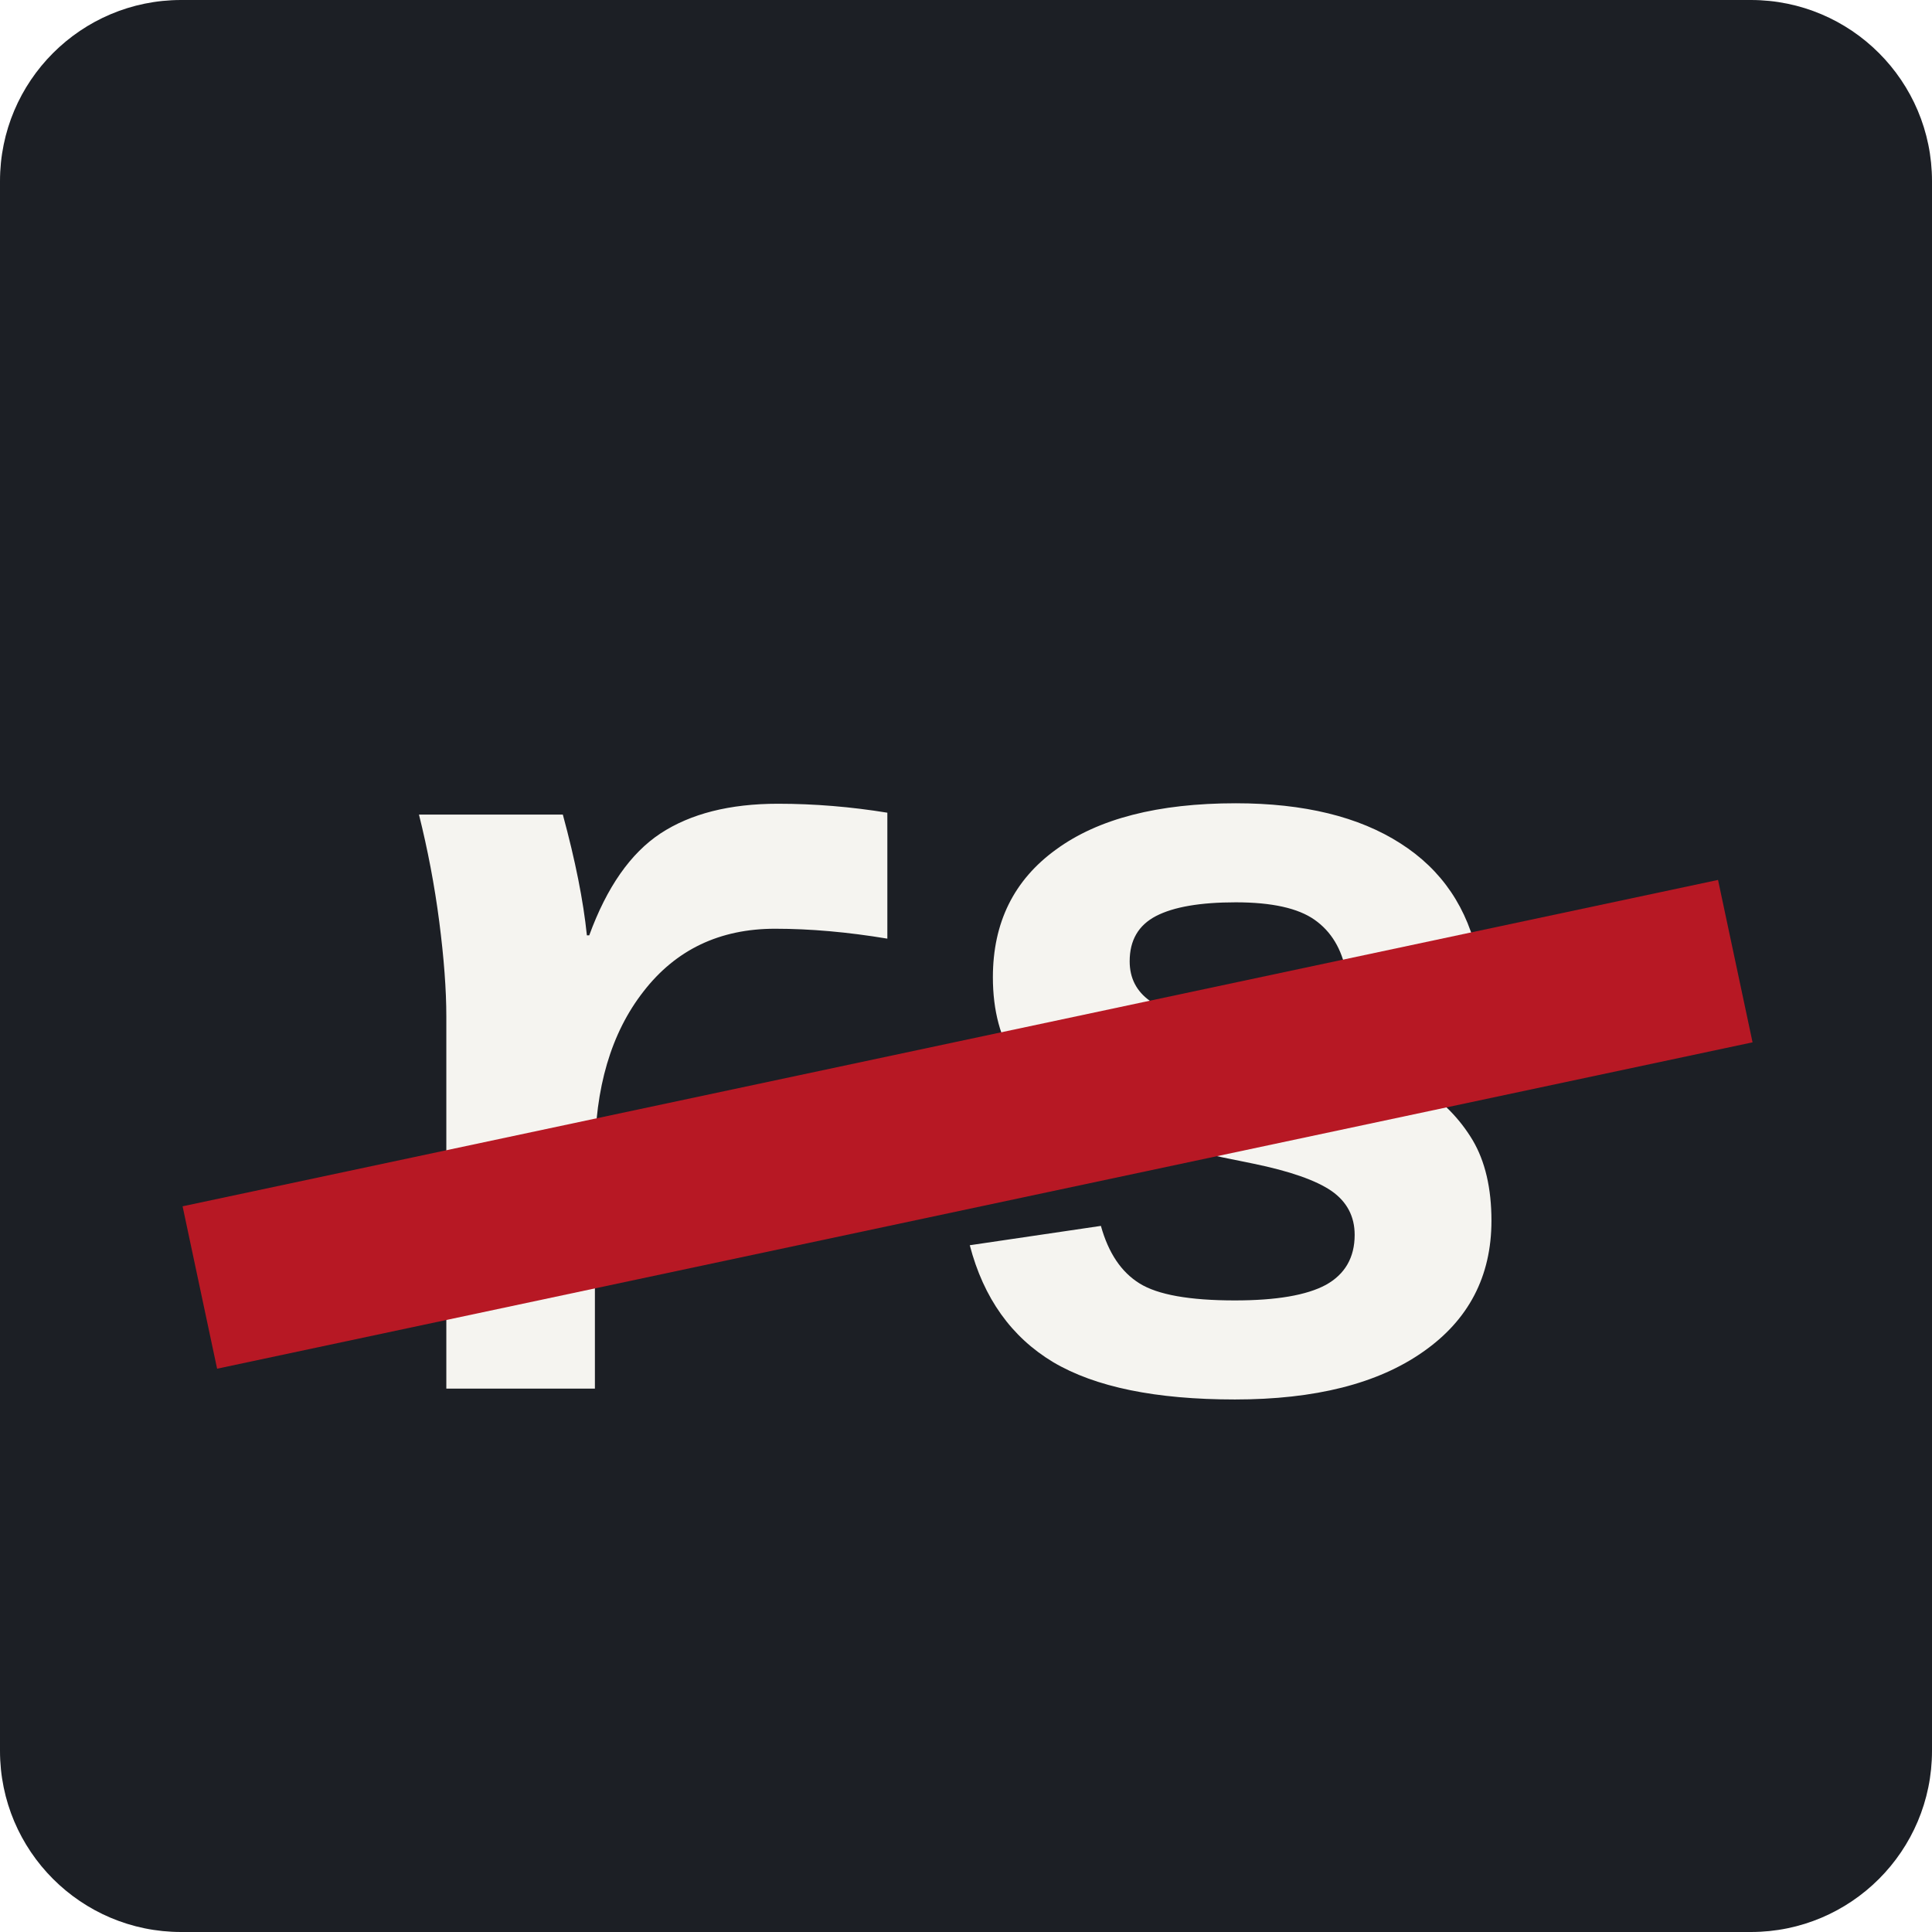
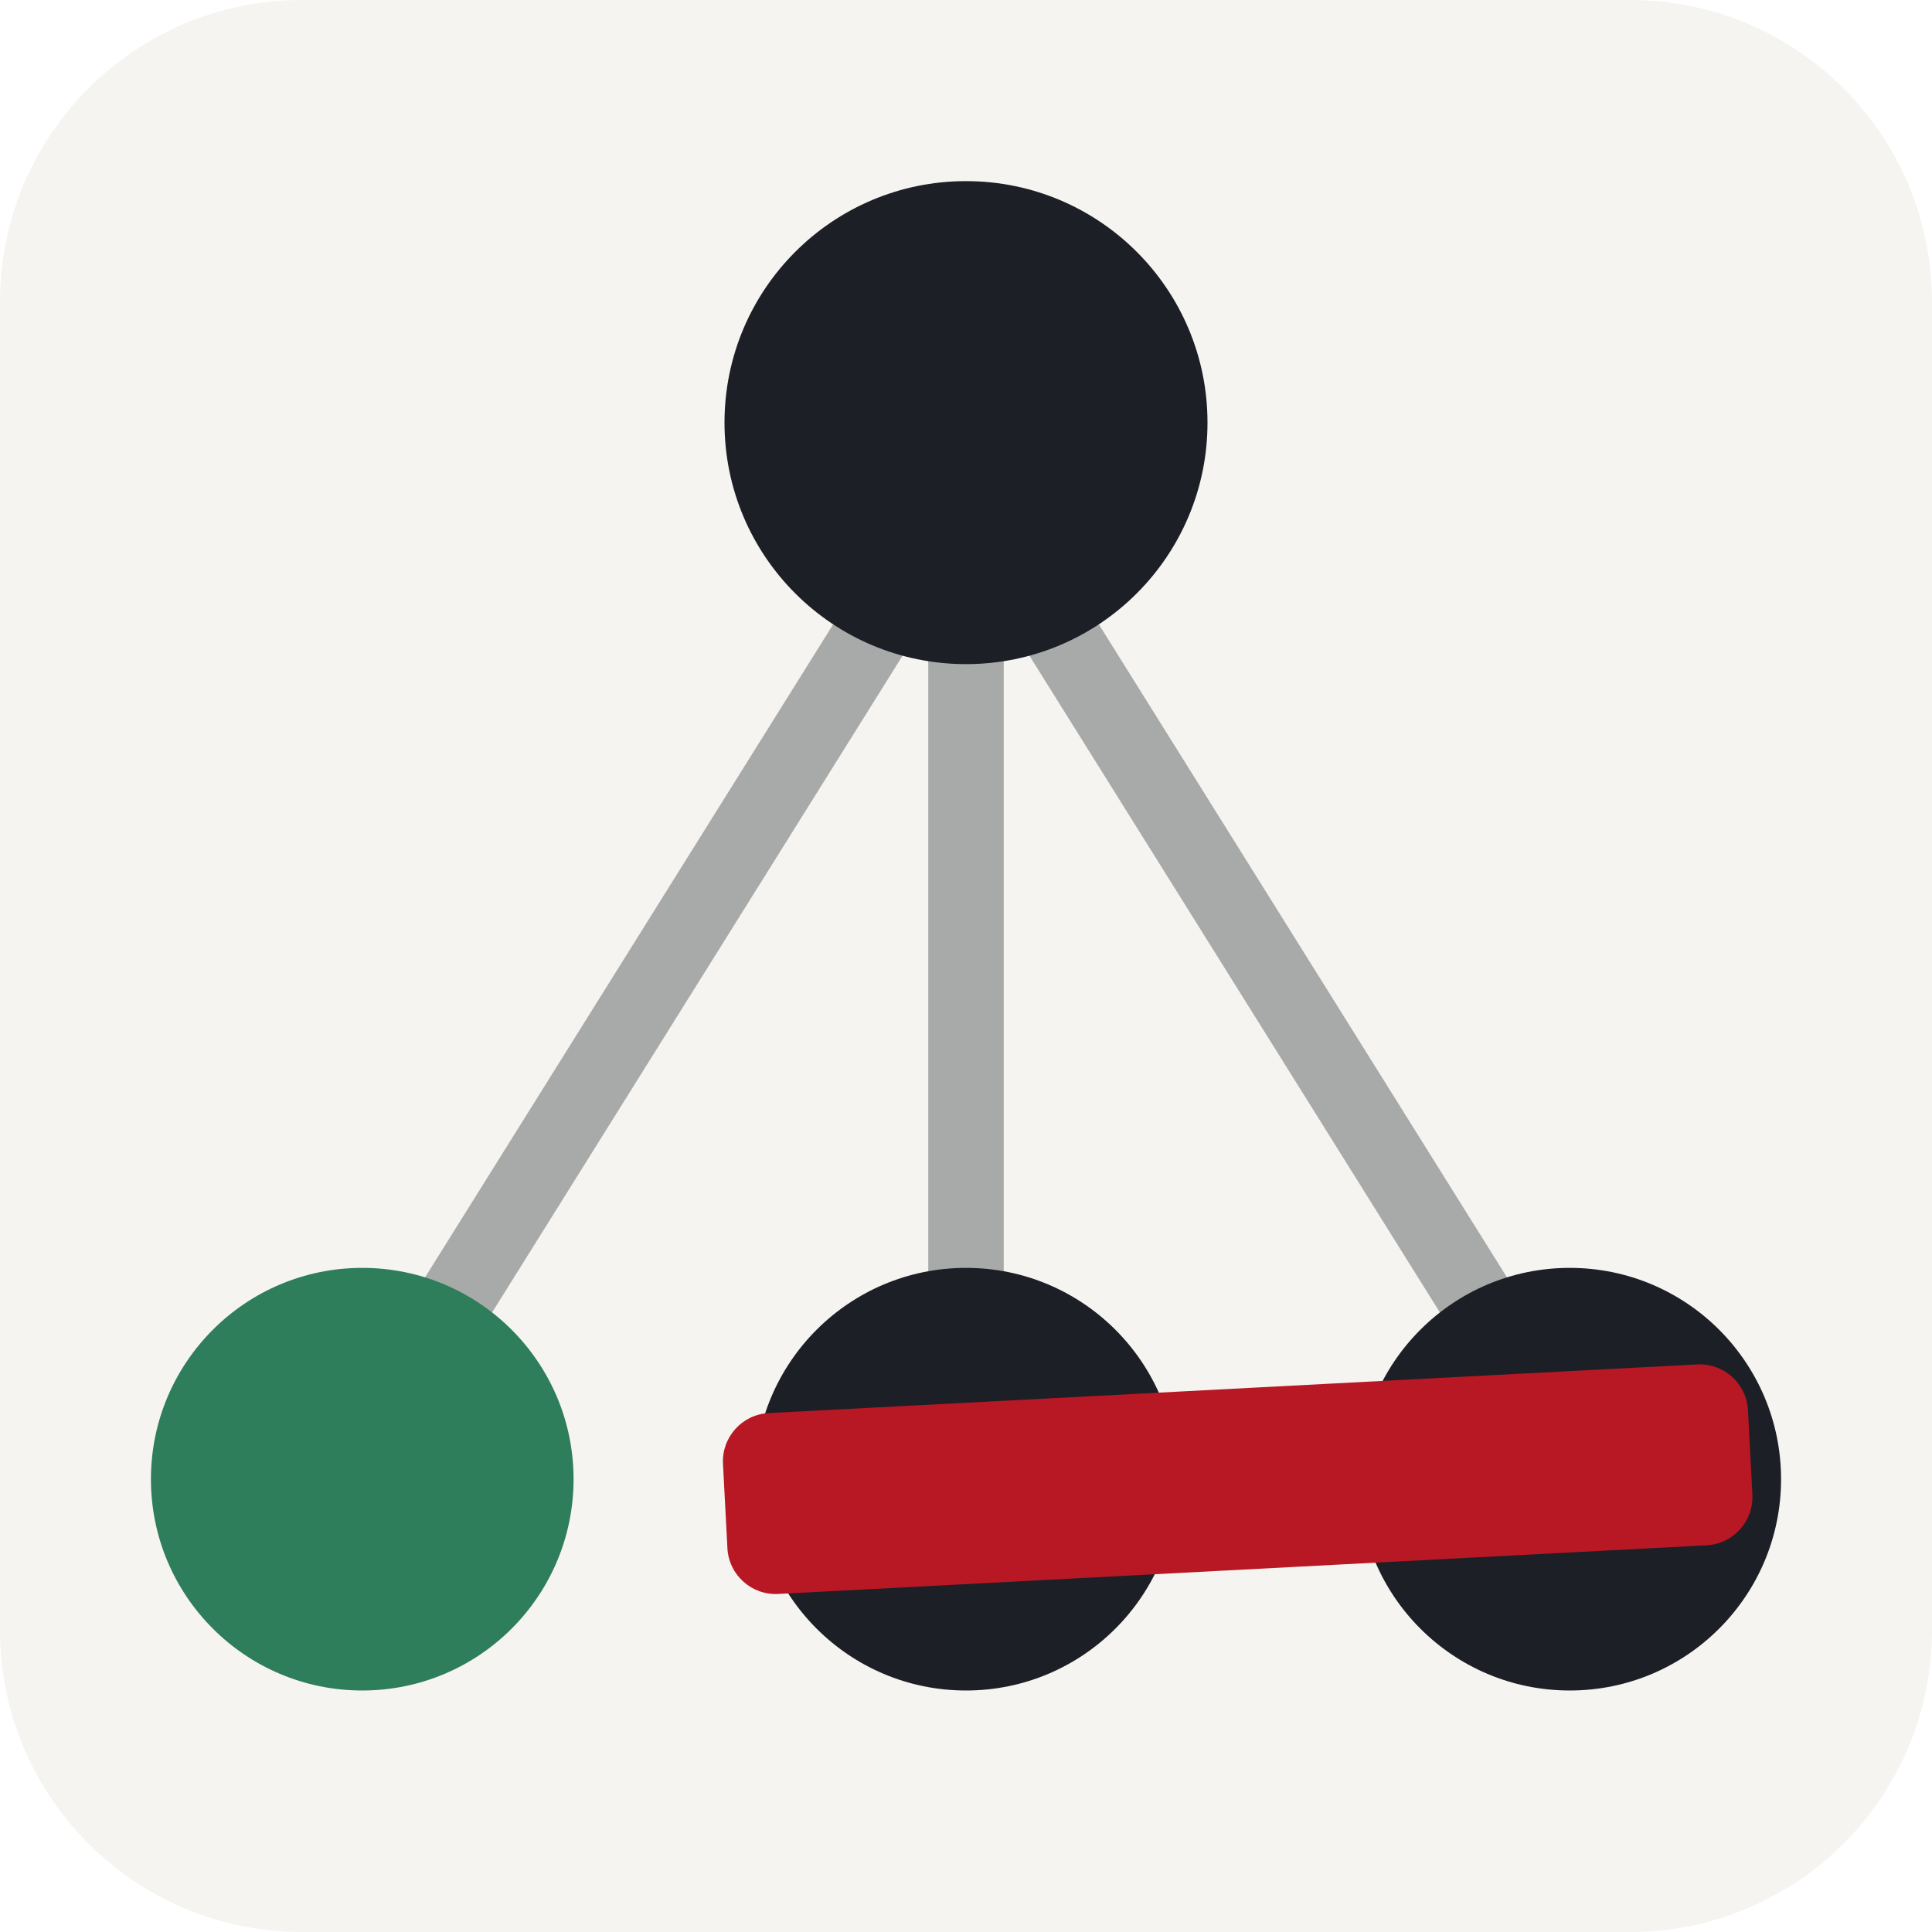
<svg xmlns="http://www.w3.org/2000/svg" viewBox="0 0 64 64">
-   <rect width="64" height="64" rx="6" fill="#1c1f25" />
-   <text x="31" y="46" font-family="'Courier New', Courier, monospace" font-weight="bold" font-size="36" letter-spacing="-2" text-anchor="middle" fill="#f5f4f0">rs</text>
-   <rect x="6" y="34.5" width="52" height="5.5" fill="#b71824" transform="rotate(-12 32 37)" />
+   <rect width="64" height="64" rx="10" fill="#f5f4f0" />
+   <g stroke="#1c1f25" stroke-opacity="0.35" stroke-width="2.5">
+     <line x1="12" y1="48" x2="32" y2="16" />
+     <line x1="32" y1="48" x2="32" y2="16" />
+     <line x1="52" y1="48" x2="32" y2="16" />
+   </g>
+   <circle cx="32" cy="14" r="8" fill="#1c1f25" />
+   <circle cx="12" cy="49" r="7" fill="#2e7d5b" />
+   <circle cx="32" cy="49" r="7" fill="#1c1f25" />
+   <circle cx="52" cy="49" r="7" fill="#1c1f25" />
+   <rect x="24" y="46" width="34" height="6" rx="1.6" fill="#b71824" transform="rotate(-3 41 49)" />
</svg>
